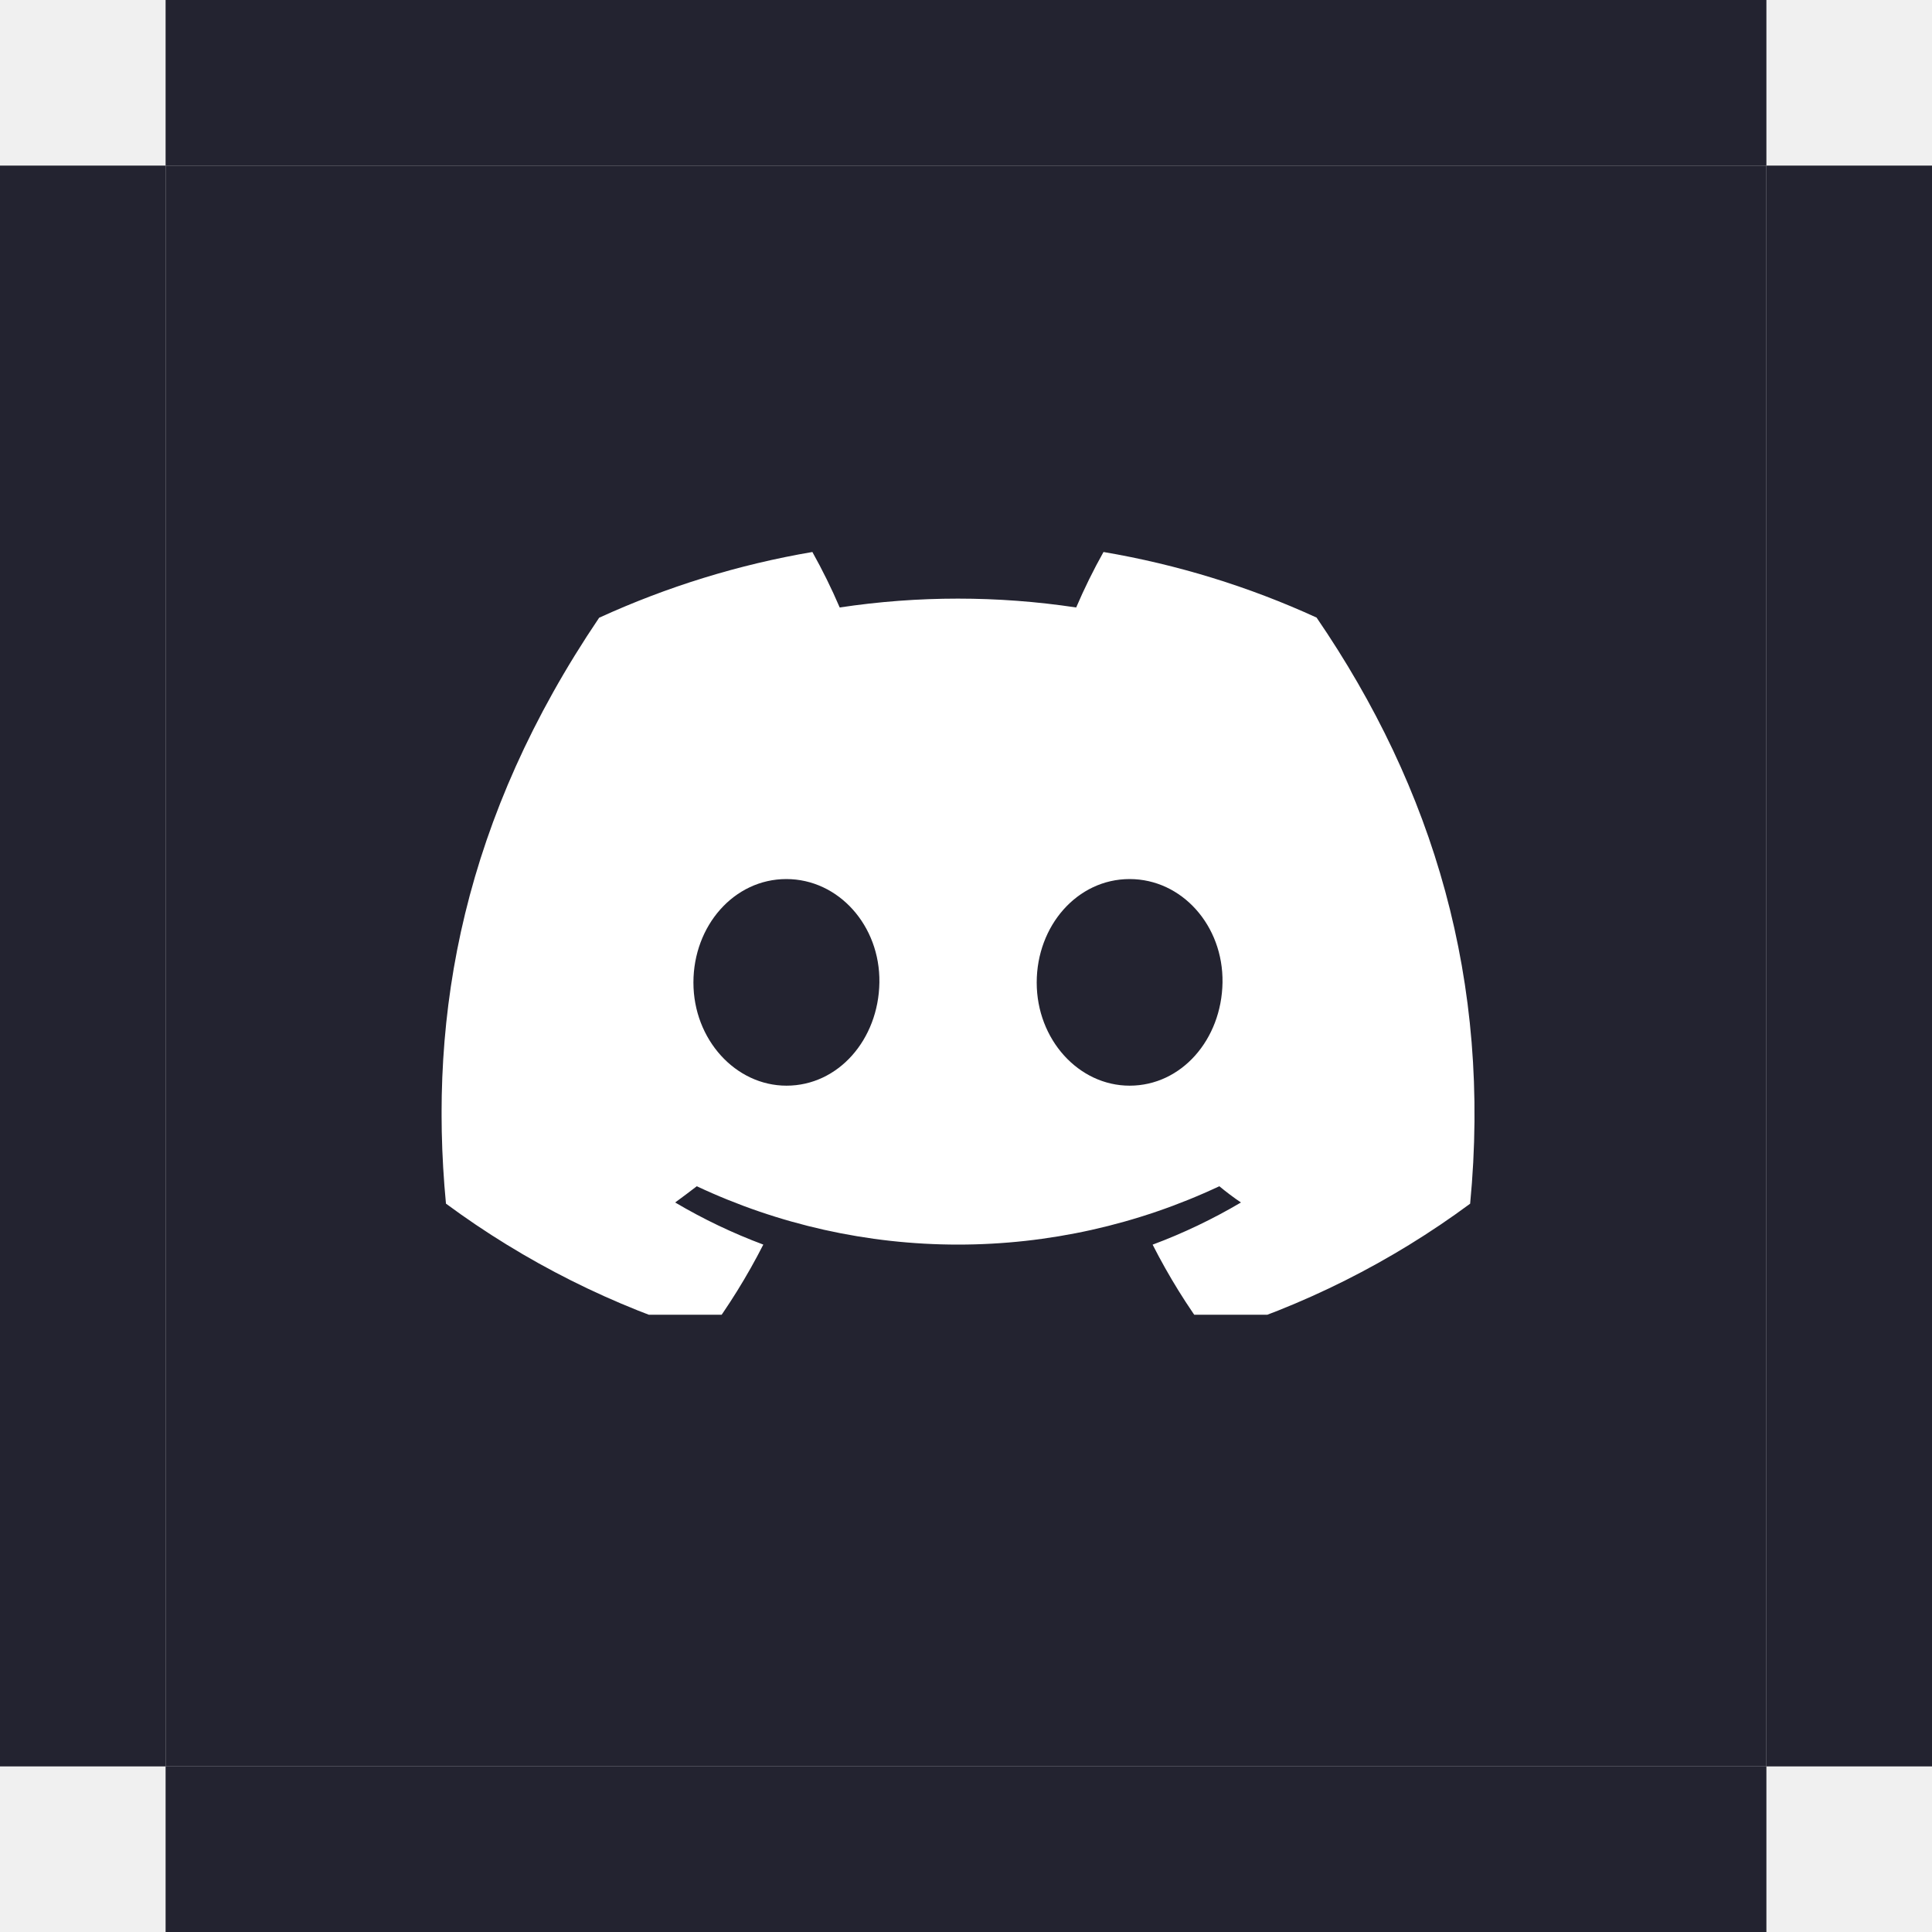
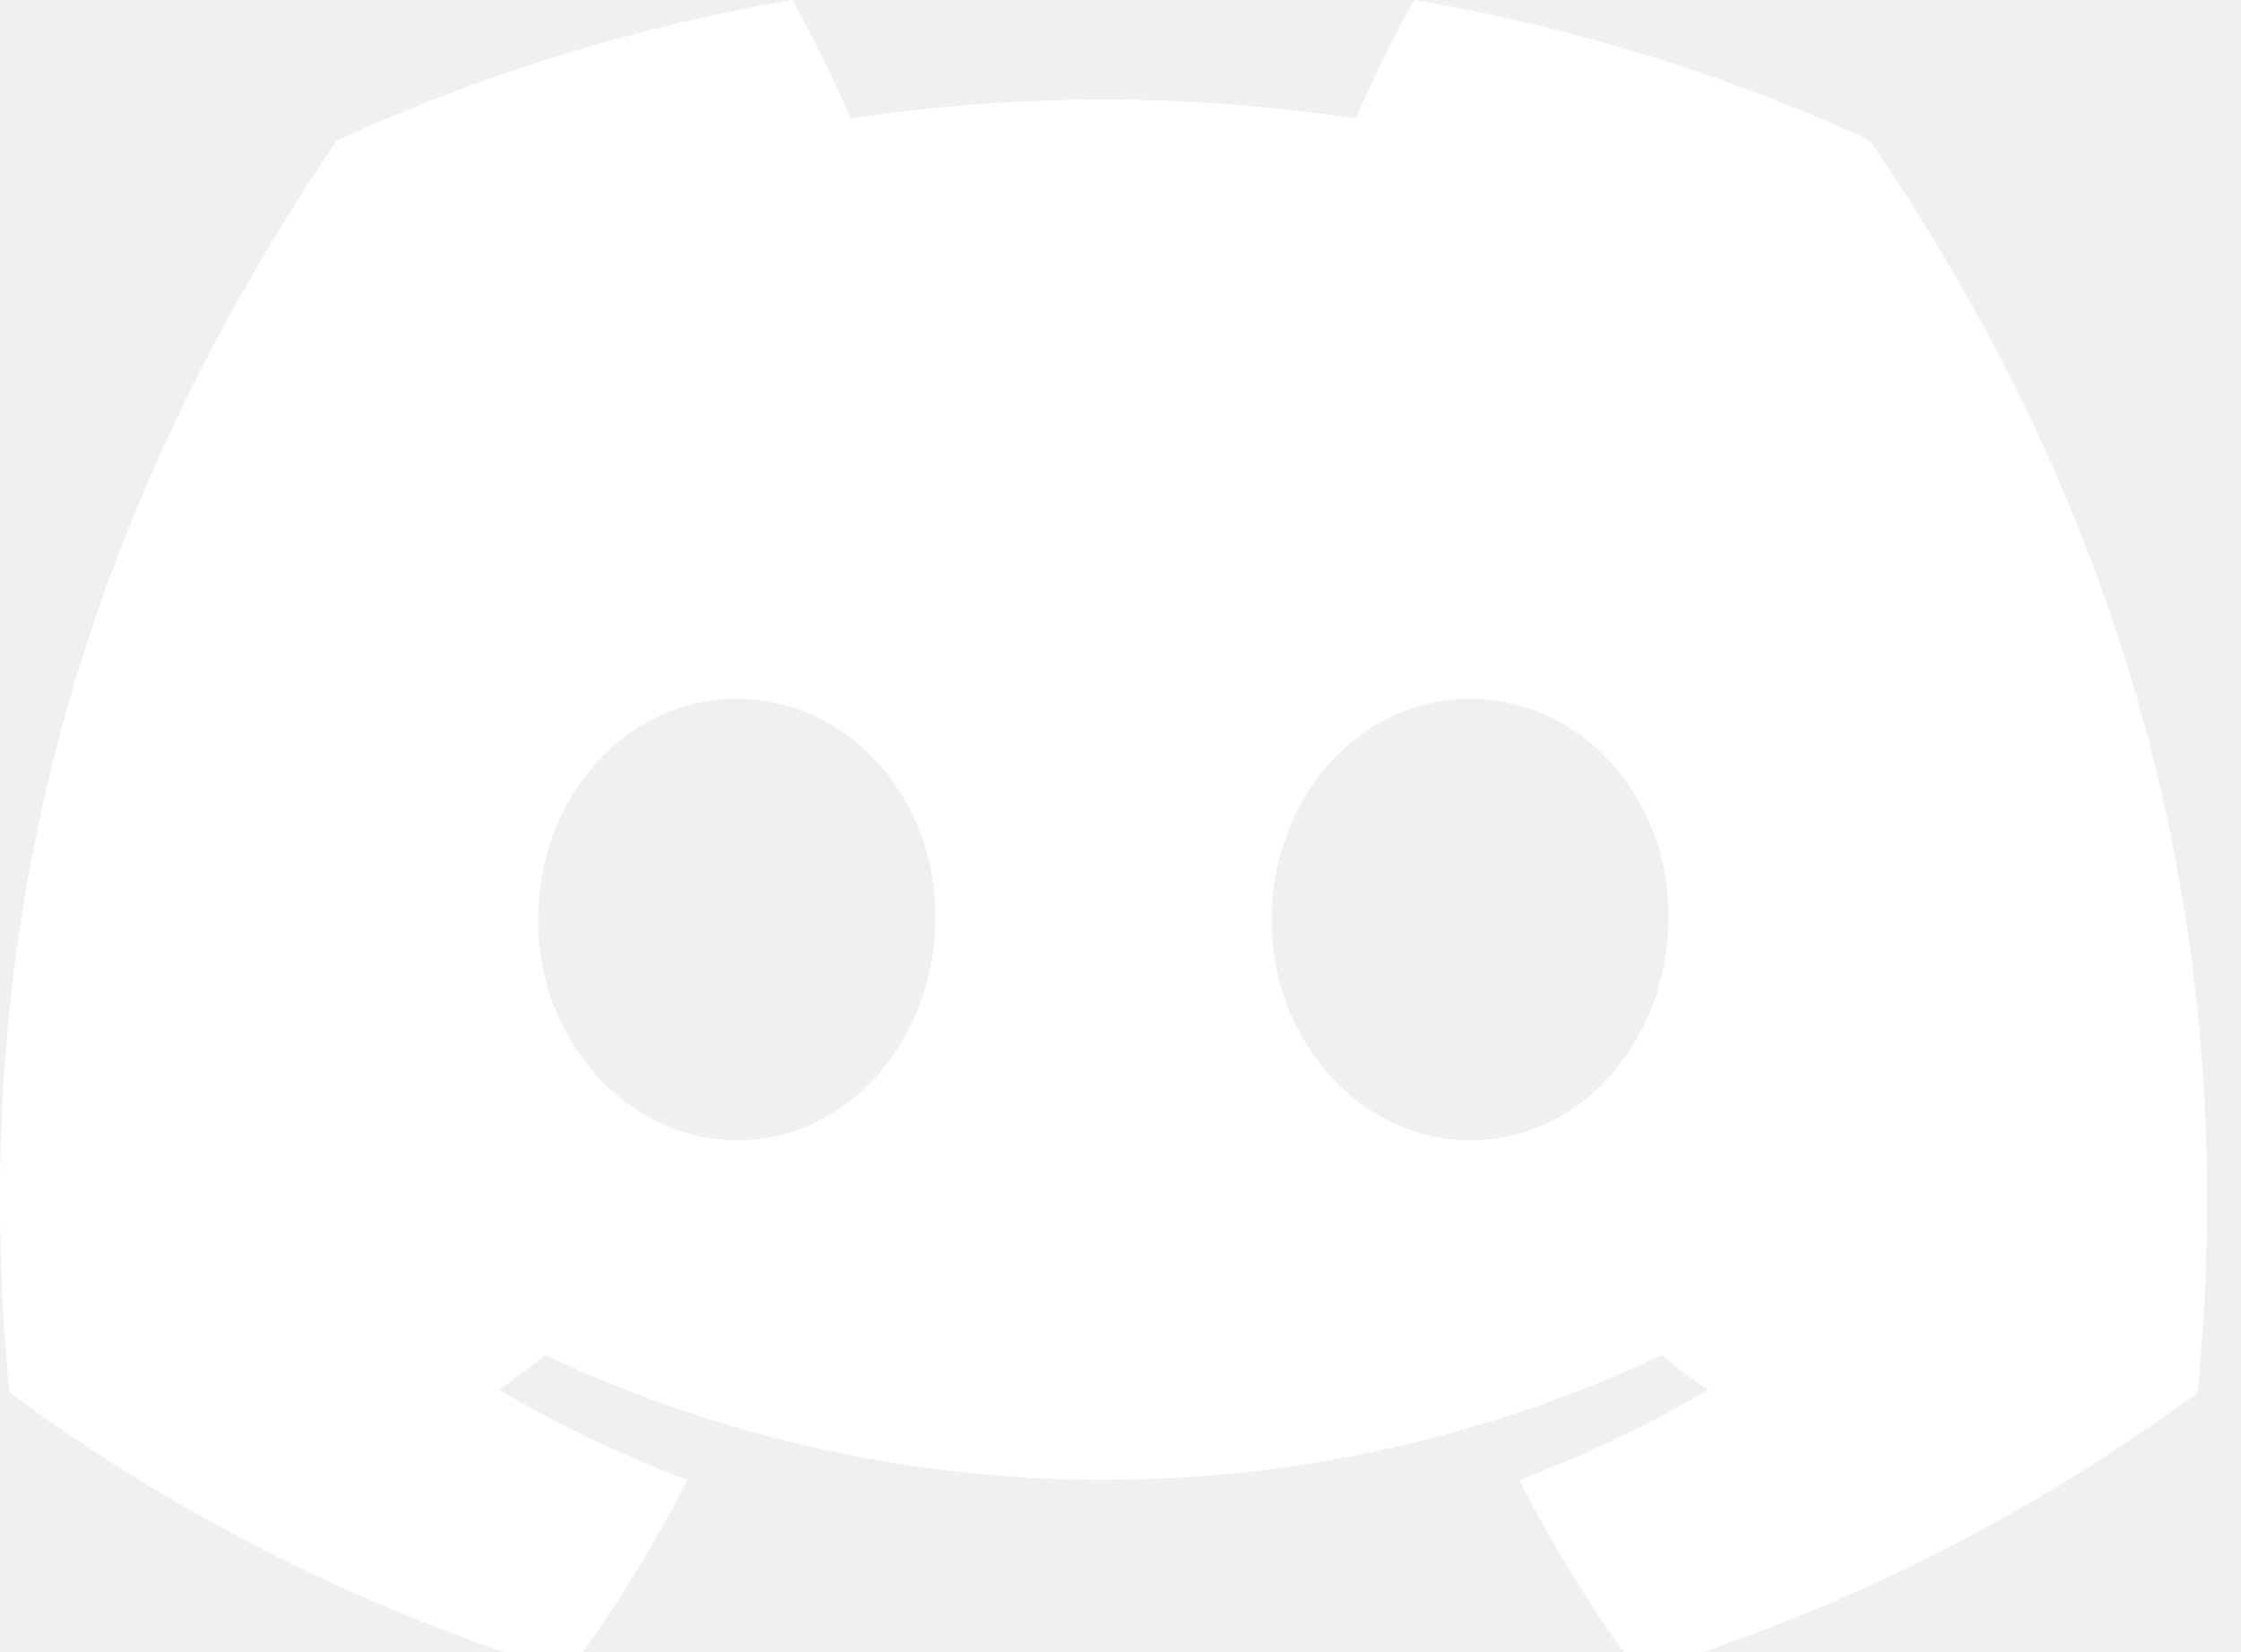
- <svg xmlns="http://www.w3.org/2000/svg" width="35" height="35" viewBox="0 0 35 35" fill="none">
-   <rect width="3" height="29" transform="matrix(-1 0 0 1 3 3)" fill="#232330" />
-   <rect width="3" height="29" transform="matrix(0 -1 -1 0 32 3)" fill="#232330" />
-   <rect width="29" height="29" transform="matrix(0 -1 -1 0 32 32)" fill="#232330" />
-   <rect width="3" height="29" transform="matrix(0 -1 -1 0 32 35)" fill="#232330" />
-   <g clip-path="url(#clip0_1_1620)">
-     <path d="M23.851 11.188C22.622 10.625 21.324 10.226 19.991 10C19.808 10.326 19.643 10.662 19.496 11.005C18.076 10.791 16.632 10.791 15.212 11.005C15.065 10.662 14.899 10.326 14.717 10C13.383 10.227 12.084 10.628 10.854 11.191C8.411 14.805 7.748 18.33 8.079 21.805C9.51 22.862 11.112 23.666 12.814 24.182C13.197 23.666 13.537 23.119 13.828 22.547C13.274 22.34 12.74 22.085 12.231 21.784C12.365 21.687 12.496 21.587 12.623 21.49C14.104 22.186 15.72 22.547 17.356 22.547C18.992 22.547 20.608 22.186 22.089 21.49C22.217 21.595 22.348 21.695 22.481 21.784C21.971 22.085 21.436 22.341 20.881 22.548C21.172 23.121 21.511 23.667 21.895 24.182C23.599 23.668 25.201 22.865 26.633 21.806C27.021 17.777 25.969 14.284 23.851 11.188ZM14.248 19.668C13.325 19.668 12.562 18.831 12.562 17.8C12.562 16.77 13.298 15.925 14.245 15.925C15.191 15.925 15.947 16.77 15.931 17.8C15.915 18.831 15.188 19.668 14.248 19.668ZM20.464 19.668C19.54 19.668 18.781 18.831 18.781 17.8C18.781 16.77 19.517 15.925 20.464 15.925C21.412 15.925 22.163 16.77 22.147 17.8C22.13 18.831 21.405 19.668 20.464 19.668Z" fill="white" />
-   </g>
-   <rect width="3" height="29" transform="matrix(-1 0 0 1 35 3)" fill="#232330" />
-   <defs>
-     <clipPath id="clip0_1_1620">
-       <rect width="19" height="13.818" fill="white" transform="translate(8 10)" />
-     </clipPath>
-   </defs>
+ <svg xmlns="http://www.w3.org/2000/svg" width="19" height="14" viewBox="0 0 19 14" fill="none">
+   <path d="M15.851 1.188C14.621 0.625 13.324 0.226 11.991 0C11.808 0.326 11.643 0.662 11.496 1.005C10.076 0.791 8.632 0.791 7.212 1.005C7.065 0.662 6.899 0.326 6.717 0C5.383 0.227 4.084 0.628 2.854 1.191C0.411 4.805 -0.252 8.33 0.079 11.805C1.51 12.862 3.112 13.666 4.814 14.182C5.197 13.666 5.537 13.119 5.828 12.547C5.275 12.34 4.74 12.085 4.231 11.784C4.365 11.687 4.496 11.587 4.623 11.49C6.104 12.186 7.72 12.547 9.356 12.547C10.992 12.547 12.608 12.186 14.089 11.49C14.217 11.595 14.348 11.695 14.481 11.784C13.971 12.085 13.435 12.341 12.881 12.548C13.172 13.121 13.511 13.667 13.895 14.182C15.599 13.668 17.201 12.865 18.633 11.806C19.021 7.777 17.969 4.284 15.851 1.188ZM6.248 9.668C5.325 9.668 4.562 8.831 4.562 7.8C4.562 6.77 5.298 5.925 6.245 5.925C7.191 5.925 7.948 6.77 7.931 7.8C7.915 8.831 7.188 9.668 6.248 9.668ZM12.464 9.668C11.54 9.668 10.781 8.831 10.781 7.8C10.781 6.77 11.517 5.925 12.464 5.925C13.412 5.925 14.163 6.77 14.147 7.8C14.13 8.831 13.405 9.668 12.464 9.668Z" fill="white" />
</svg>
